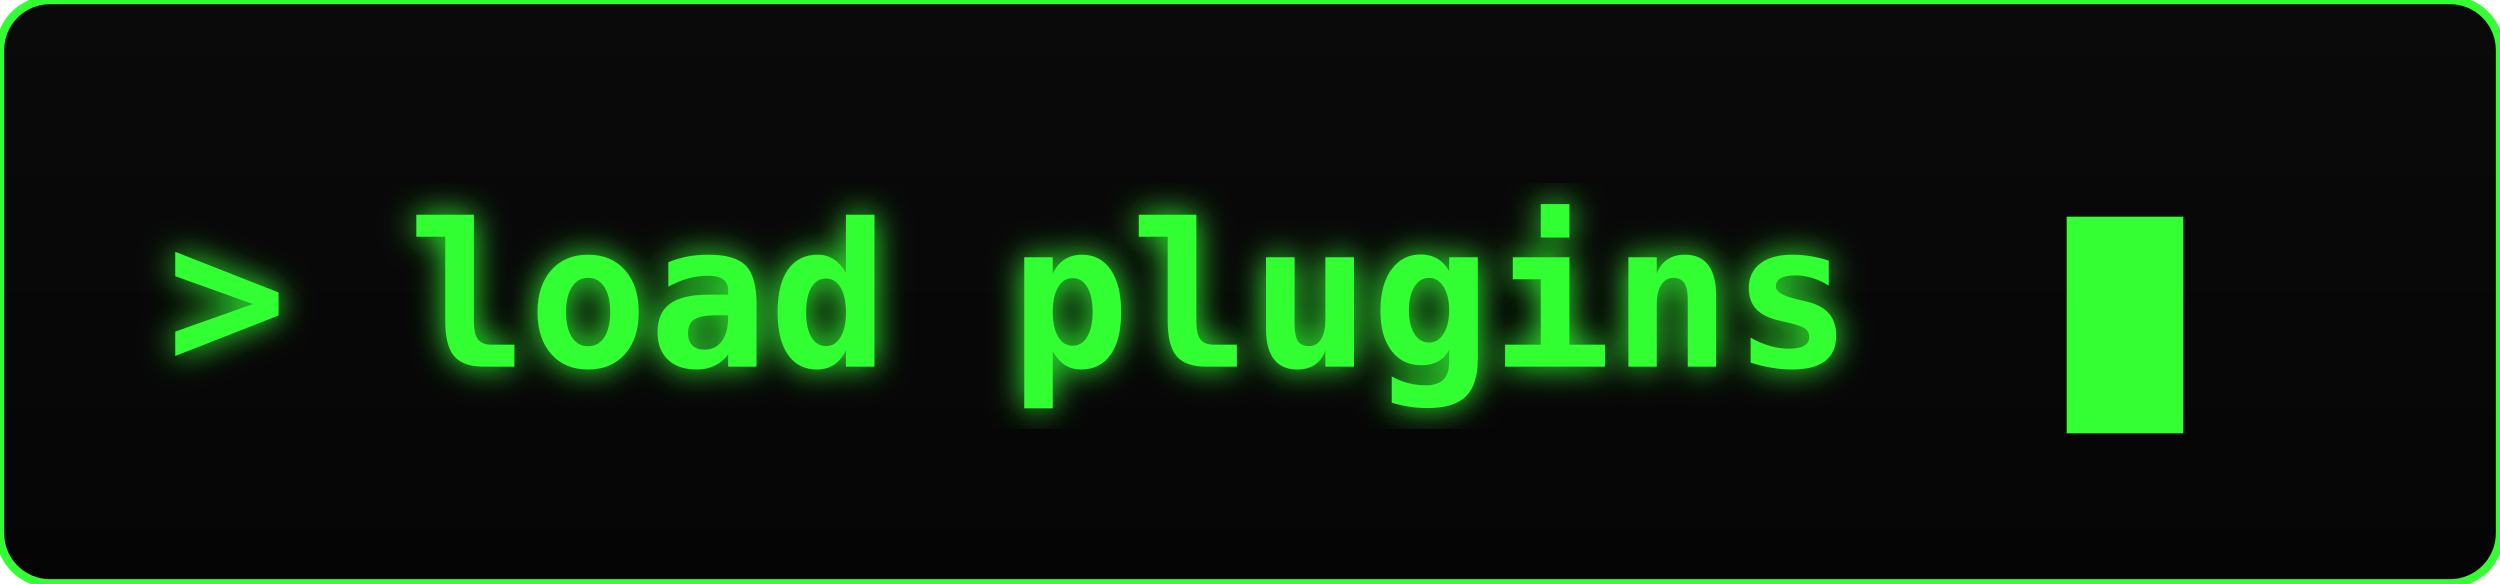
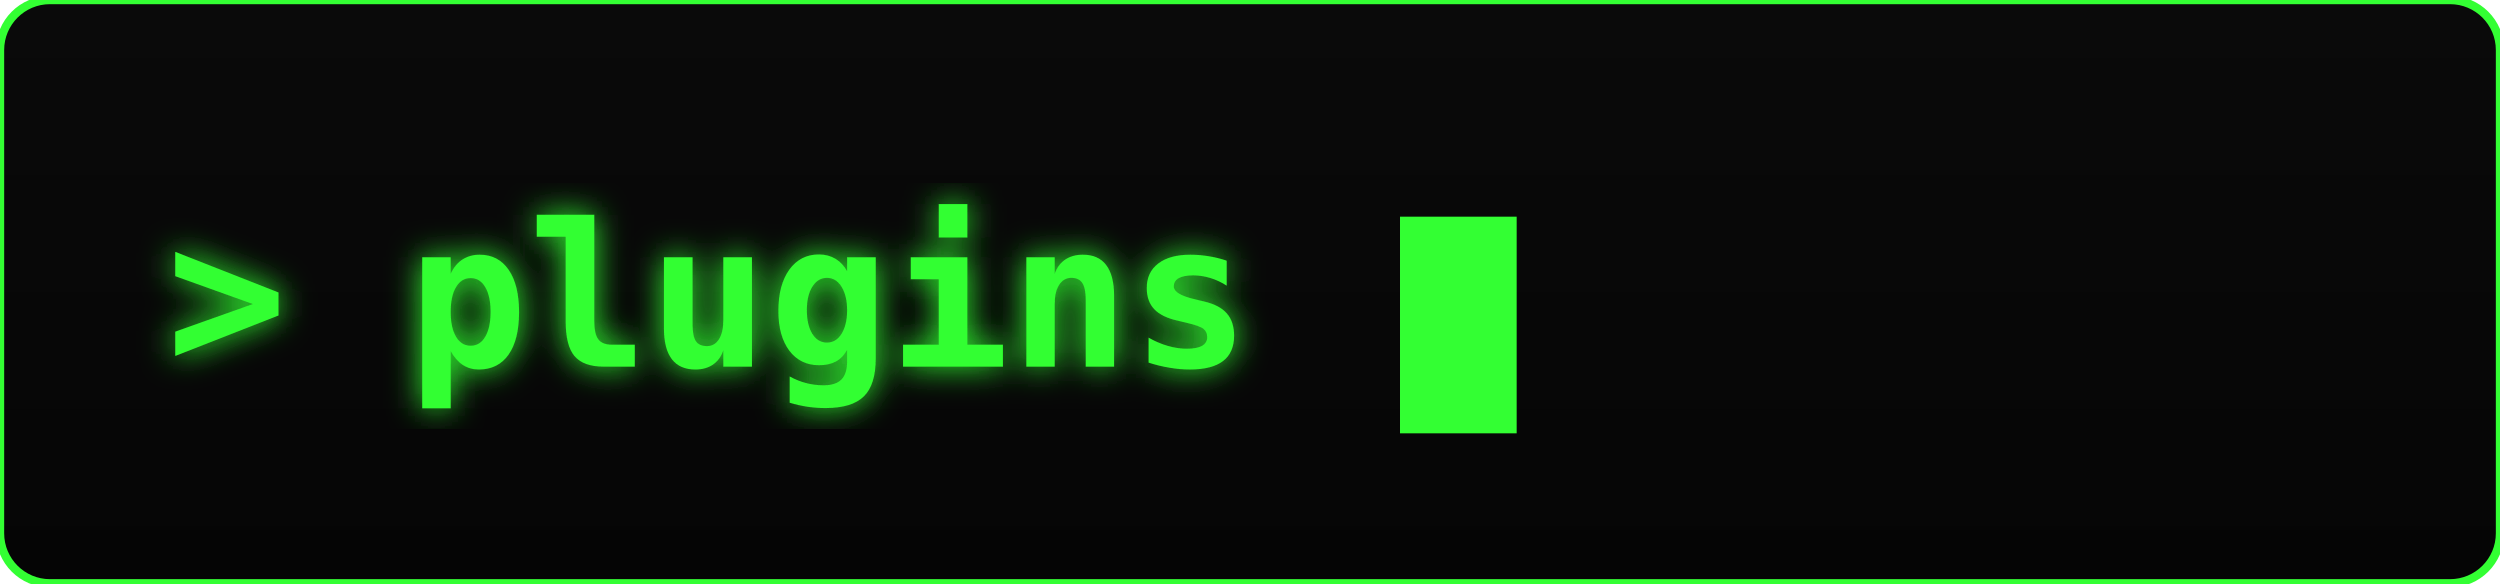
<svg xmlns="http://www.w3.org/2000/svg" width="300" height="70" viewBox="0 0 300 70">
  <defs>
    <filter id="glow">
      <feGaussianBlur stdDeviation="2" result="coloredBlur" />
      <feMerge>
        <feMergeNode in="coloredBlur" />
        <feMergeNode in="SourceGraphic" />
      </feMerge>
    </filter>
    <linearGradient id="bg" x1="0%" y1="0%" x2="0%" y2="100%">
      <stop offset="0%" style="stop-color:#0a0a0a" />
      <stop offset="100%" style="stop-color:#050505" />
    </linearGradient>
  </defs>
  <rect width="300" height="70" rx="6" fill="url(#bg)" stroke="#33ff33" stroke-width="1" />
-   <text x="20" y="44" font-family="monospace" font-size="24" font-weight="bold" fill="#33ff33" filter="url(#glow)">&gt; load plugins</text>
-   <rect x="248" y="26" width="14" height="26" fill="#33ff33">
+   <text x="20" y="44" font-family="monospace" font-size="24" font-weight="bold" fill="#33ff33" filter="url(#glow)">&gt; plugins</text>
+   <rect x="168" y="26" width="14" height="26" fill="#33ff33">
    <animate attributeName="opacity" values="1;0;1" dur="1s" repeatCount="indefinite" />
  </rect>
</svg>
